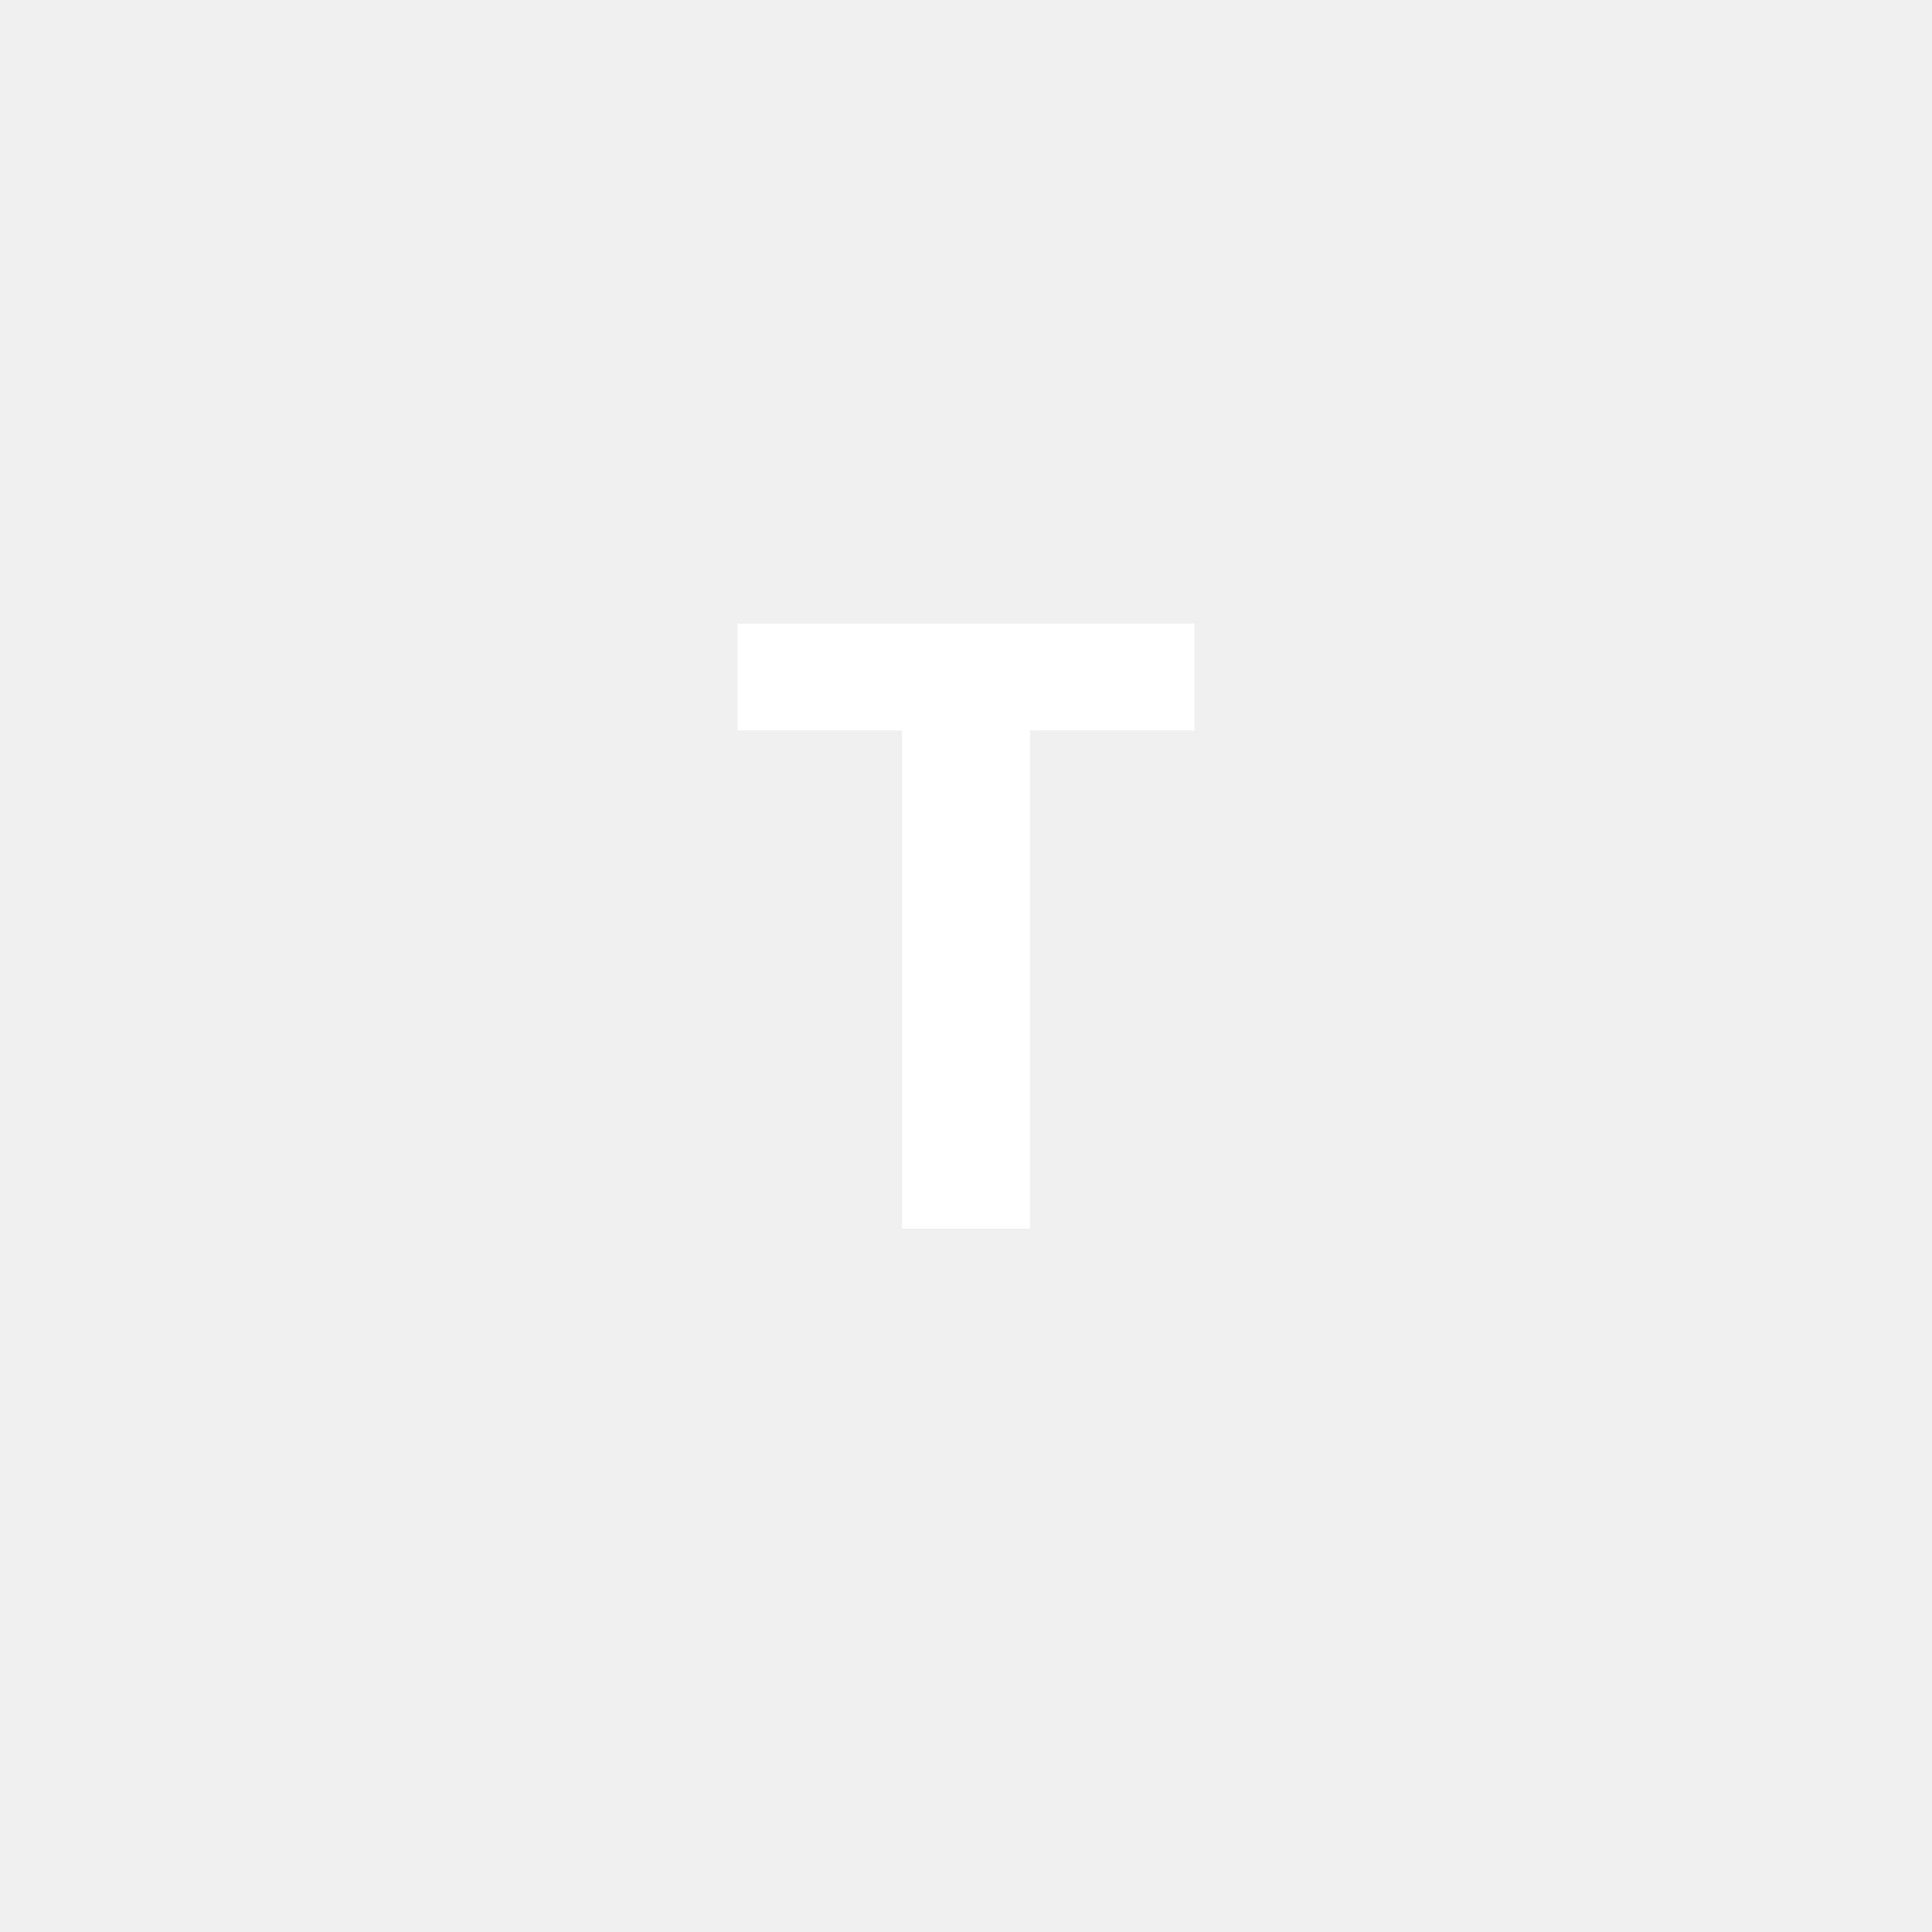
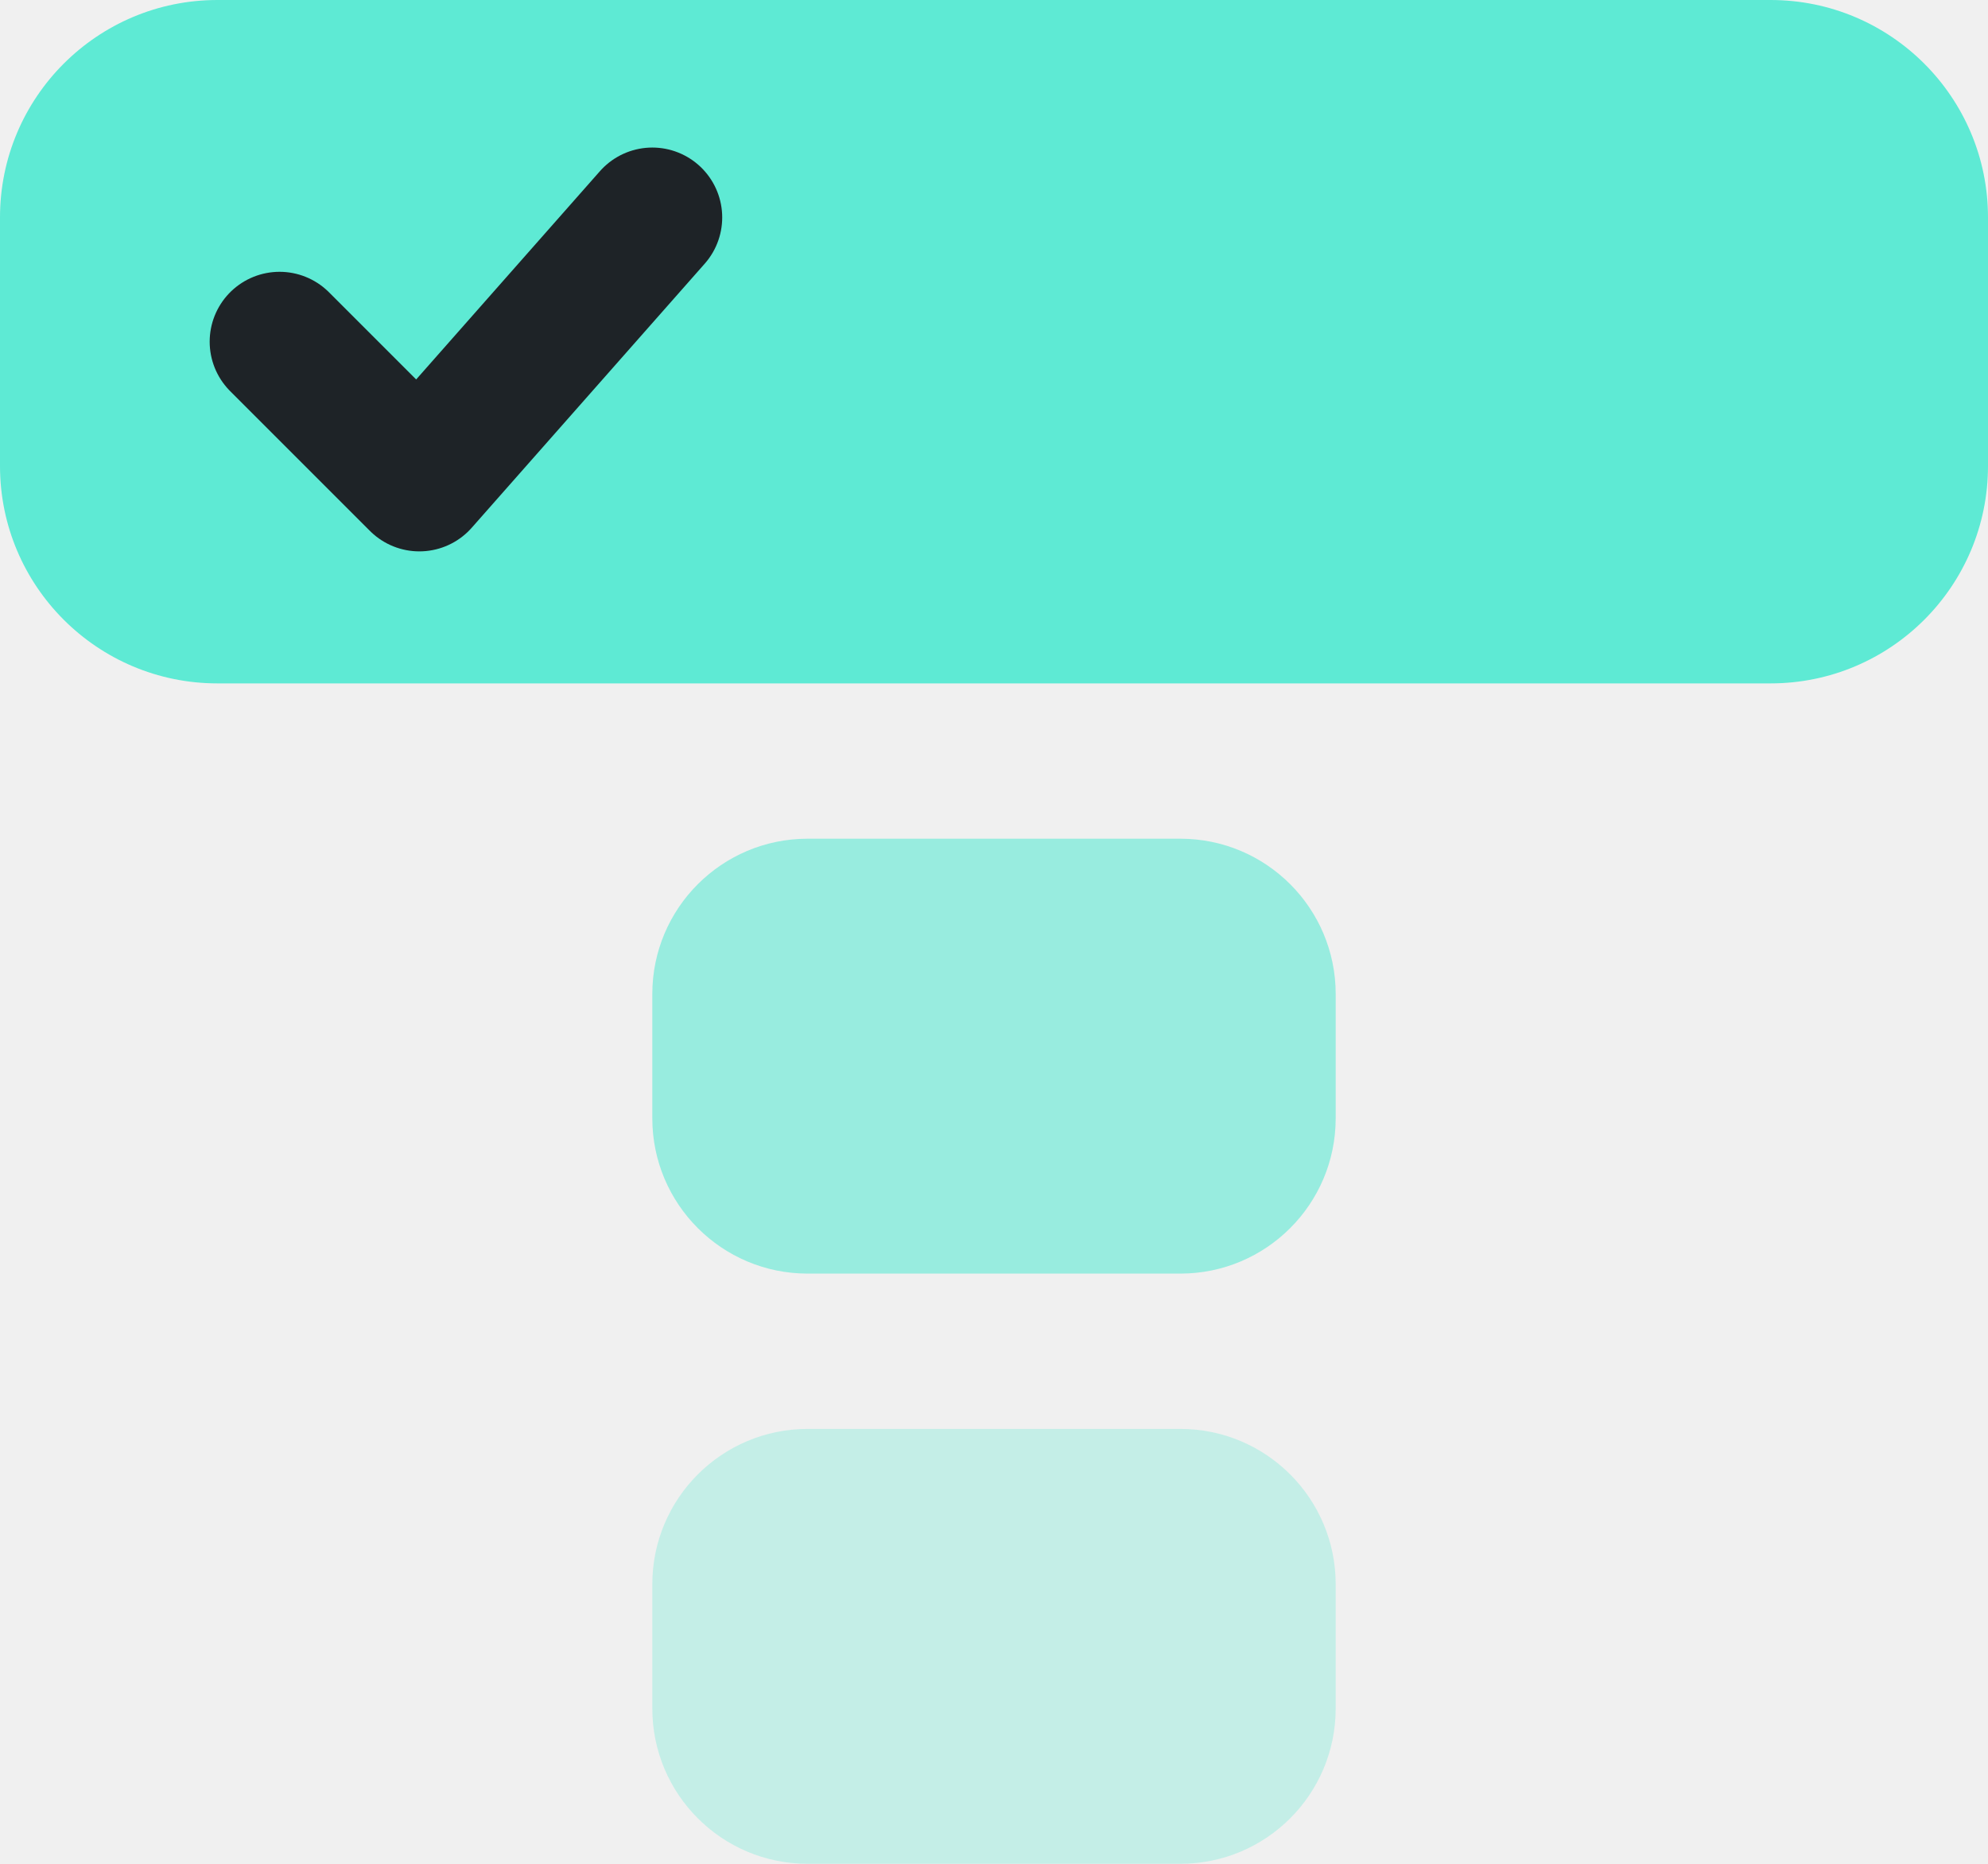
- <svg xmlns="http://www.w3.org/2000/svg" width="456" height="456" viewBox="0 0 456 456" version="1.1">
-   <text x="228" y="290" font-family="Segoe UI, sans-serif" font-size="200" font-weight="700" fill="#FFFFFF" text-anchor="middle">T</text>
+ <svg xmlns="http://www.w3.org/2000/svg" viewBox="18 20 64 60" width="640" height="600">
+   <rect x="18" y="20" width="64" height="22" rx="7" fill="#5EEAD4" />
+   <path d="M27 31 L31.5 35.5 L39 27" stroke="#1e2327" stroke-width="4.5" stroke-linecap="round" stroke-linejoin="round" fill="none" />
+   <rect x="39" y="47" width="22" height="14" rx="5" fill="#5EEAD4" fill-opacity="0.6" />
+   <rect x="39" y="66" width="22" height="14" rx="5" fill="#5EEAD4" fill-opacity="0.3" />
</svg>
